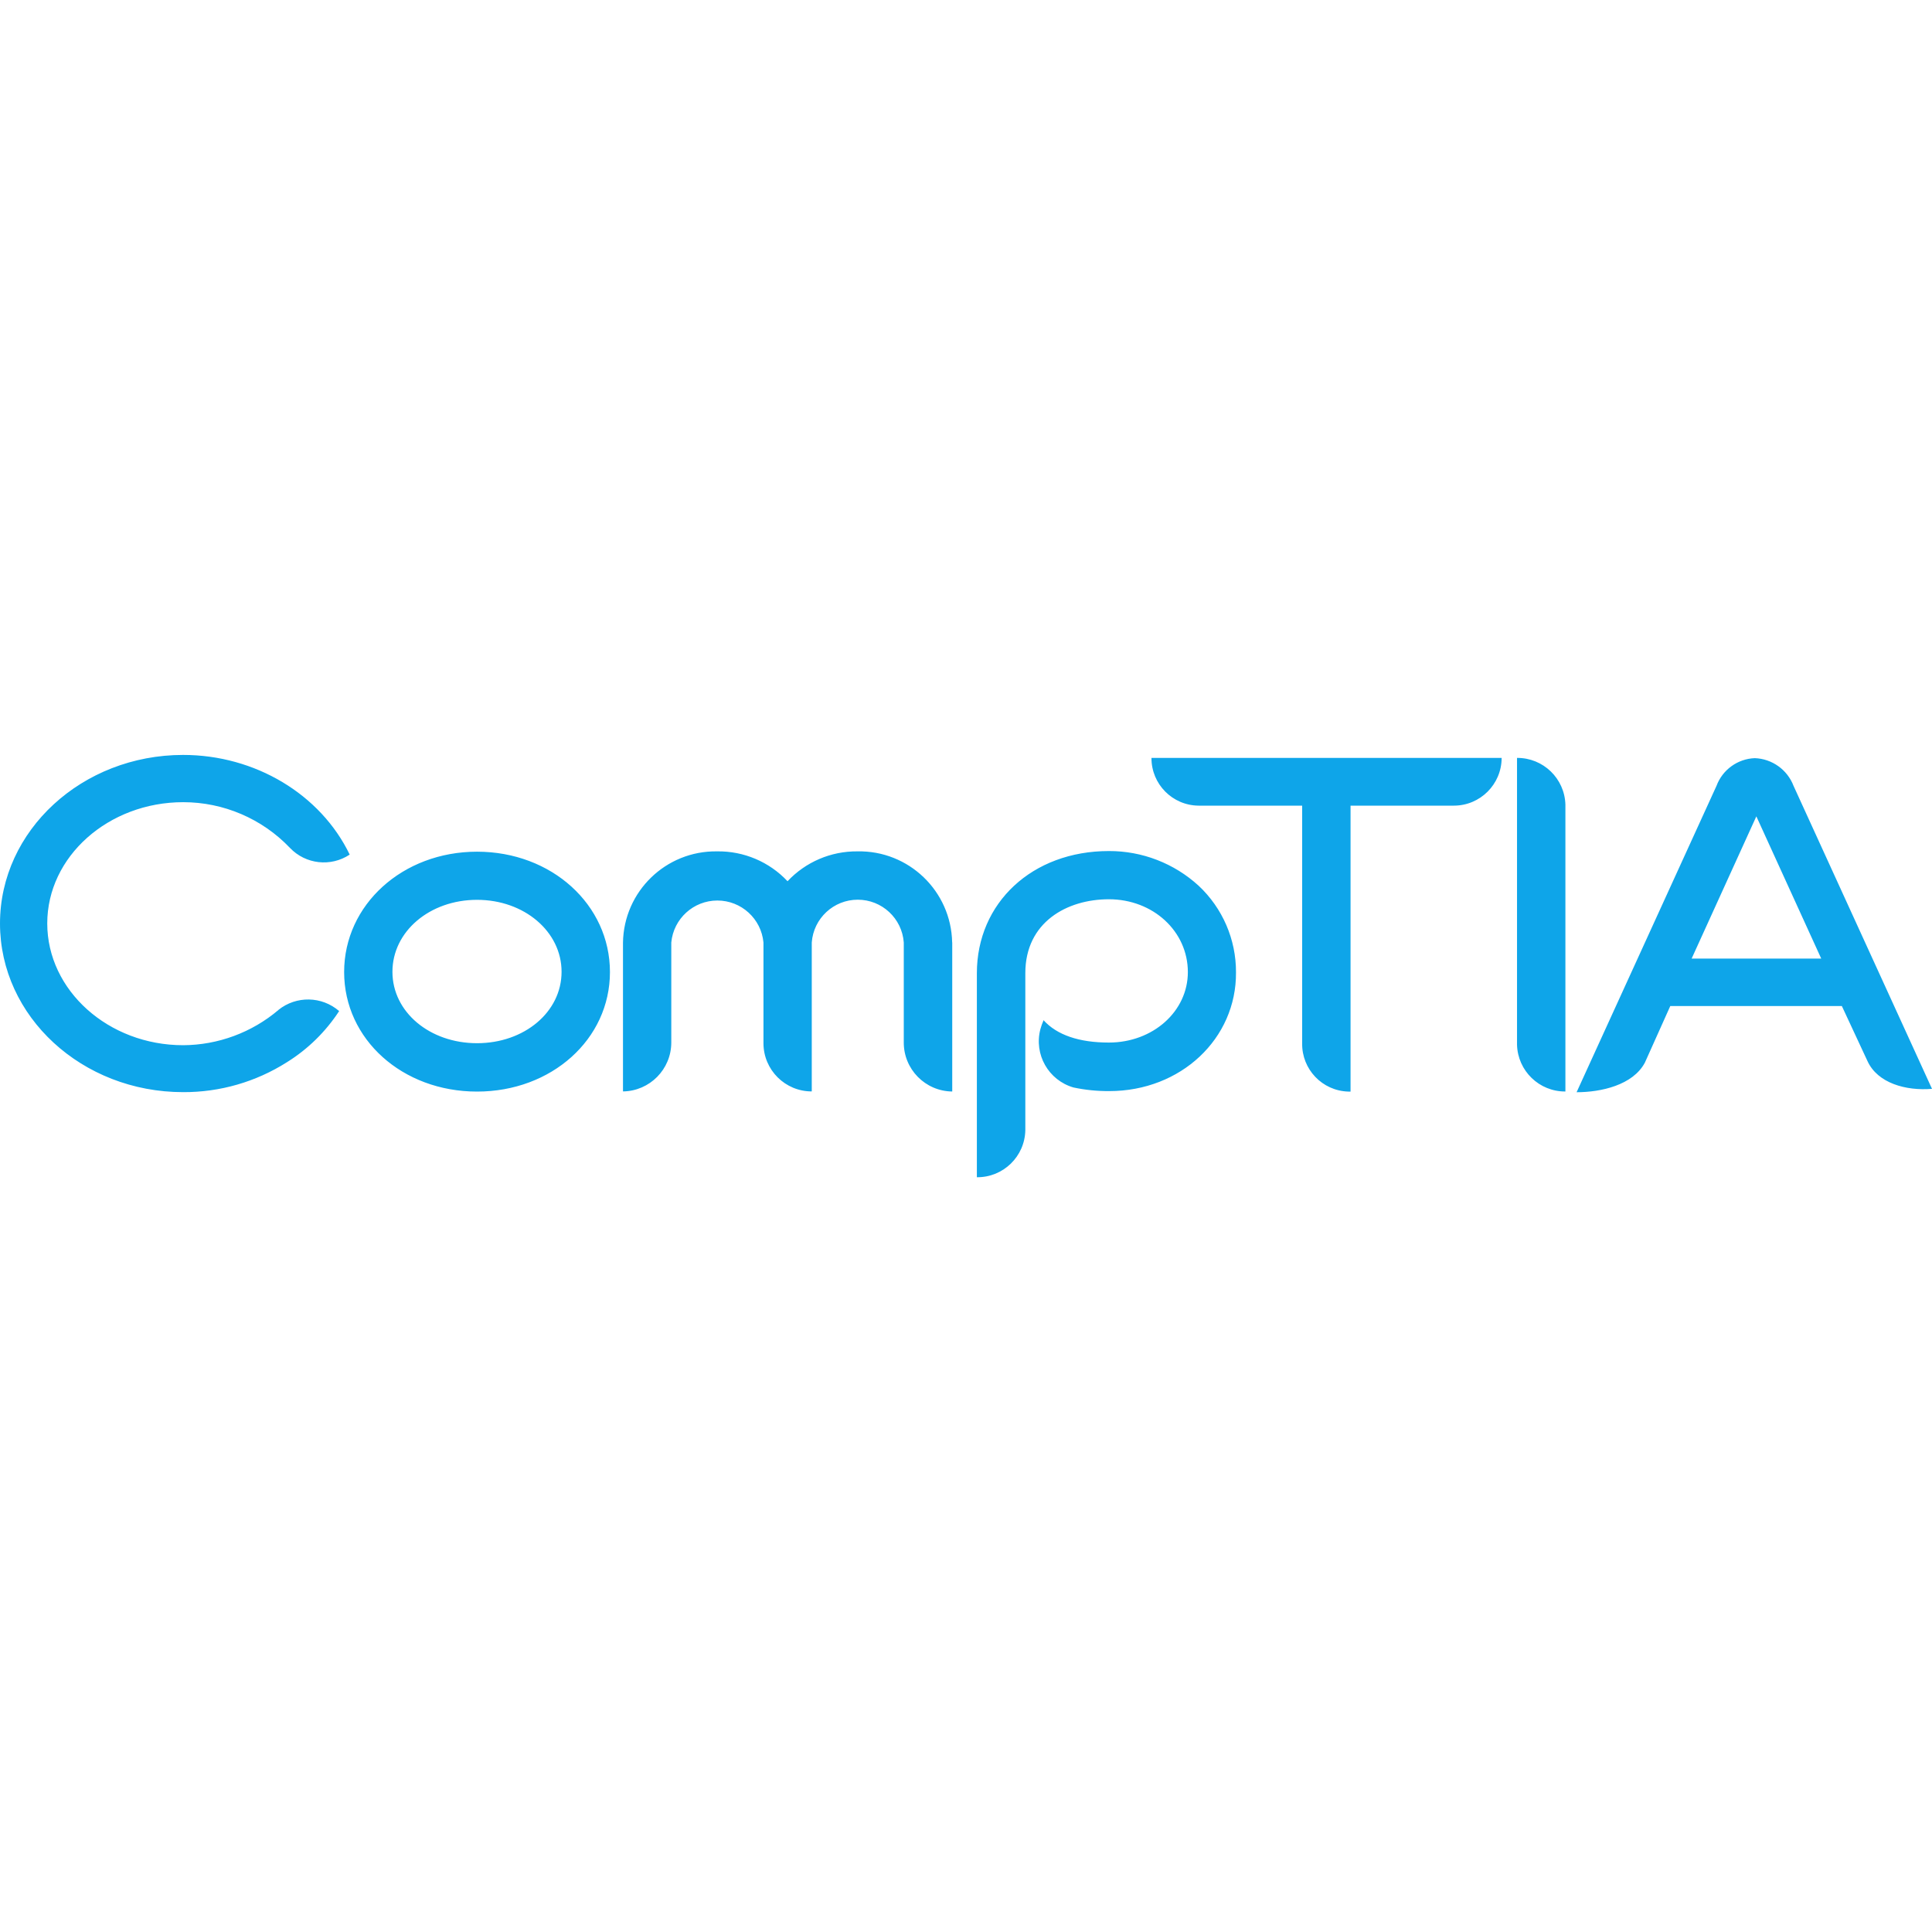
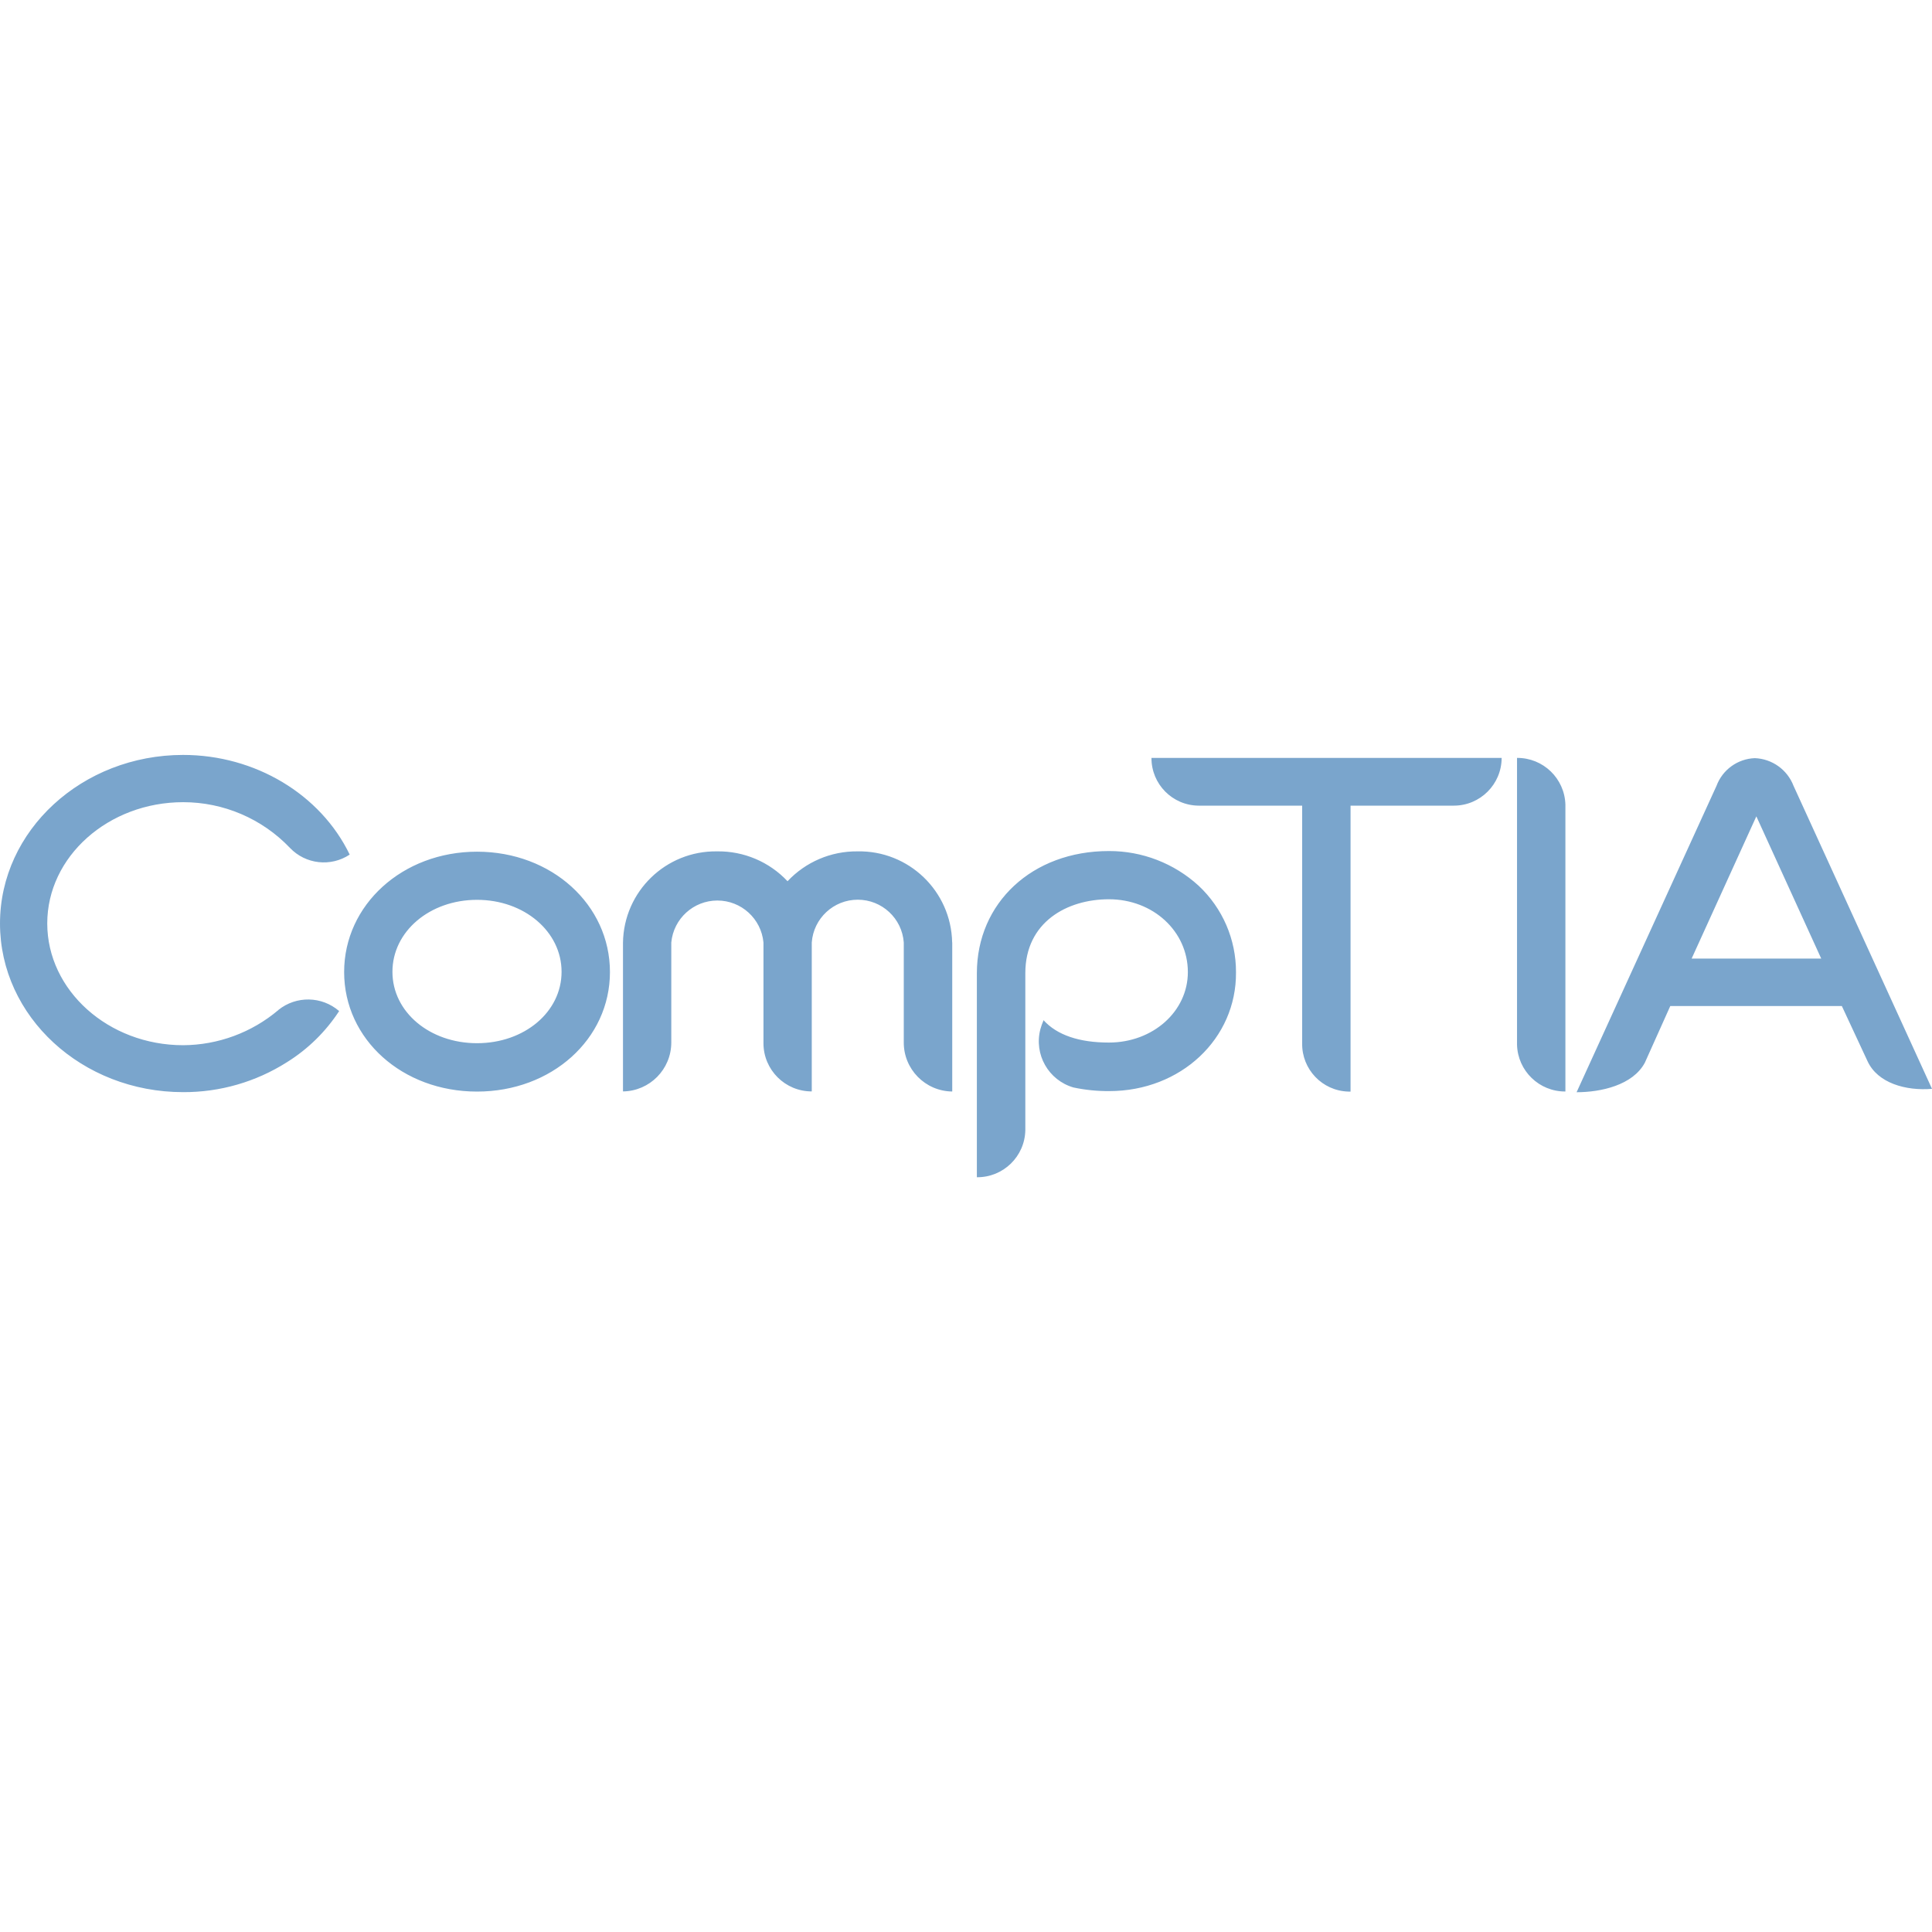
- <svg xmlns="http://www.w3.org/2000/svg" fill="#0EA5E9" role="img" viewBox="0 0 24 24">
+ <svg xmlns="http://www.w3.org/2000/svg" fill="#7AA5CC" role="img" viewBox="0 0 24 24">
  <path d="M11.829 11.707v1.852a.608.608 0 0 1-.602-.614v-1.237a.573.573 0 0 0-1.143 0v1.85a.599.599 0 0 1-.6-.598v-1.252a.575.575 0 0 0-1.145 0v1.243a.608.608 0 0 1-.6.607V11.709c.01-.635.532-1.142 1.168-1.133h.001c.331-.005.649.13.875.371a1.175 1.175 0 0 1 .868-.371c.637-.013 1.164.493 1.177 1.13zm7.016-2.292v3.563a.597.597 0 0 0 .601.581v-3.563a.597.597 0 0 0-.601-.581zM24 13.526c-.324.027-.675-.07-.801-.344l-.319-.685h-2.131l-.316.704c-.149.279-.544.367-.848.367l1.738-3.806a.529.529 0 0 1 .476-.344.537.537 0 0 1 .481.344L24 13.526zm-1.376-1.618-.806-1.767-.804 1.767h1.61zm-19.166.639a1.846 1.846 0 0 1-1.182.437c-.931 0-1.689-.682-1.689-1.513s.76-1.506 1.689-1.506c.501 0.0.98.205 1.326.568a.581.581 0 0 0 .742.083c-.362-.75-1.176-1.238-2.069-1.238C1.021 9.378 0 10.316 0 11.472c0 1.156 1.018 2.095 2.275 2.095a2.385 2.385 0 0 0 1.288-.371c.261-.162.482-.379.65-.636a.589.589 0 0 0-.755-.014zm11.43-2.539h1.288v2.951a.59.59 0 0 0 .573.601h.028v-3.552h1.284a.594.594 0 0 0 .593-.593h-4.35a.59.59 0 0 0 .585.593zm-7.311 2.067c0 .836-.726 1.485-1.651 1.485-.928 0-1.651-.65-1.651-1.485s.725-1.495 1.651-1.495c.926 0 1.651.658 1.651 1.495zm-.601-.003c0-.5-.464-.894-1.05-.894-.588 0-1.051.393-1.051.894 0 .501.464.887 1.051.887s1.05-.387 1.05-.887zm6.798-1.5c-.951 0-1.639.643-1.639 1.518v2.534a.596.596 0 0 0 .602-.586v-1.95c0-.631.516-.917 1.038-.917.549 0 .981.398.981.905 0 .487-.433.875-.981.875-.369 0-.645-.093-.813-.279v.006a.75.75 0 0 0-.038.107.596.596 0 0 0 .411.724c.146.031.295.046.445.045.888 0 1.581-.651 1.574-1.476a1.465 1.465 0 0 0-.464-1.075 1.642 1.642 0 0 0-1.114-.431z" />
</svg>
